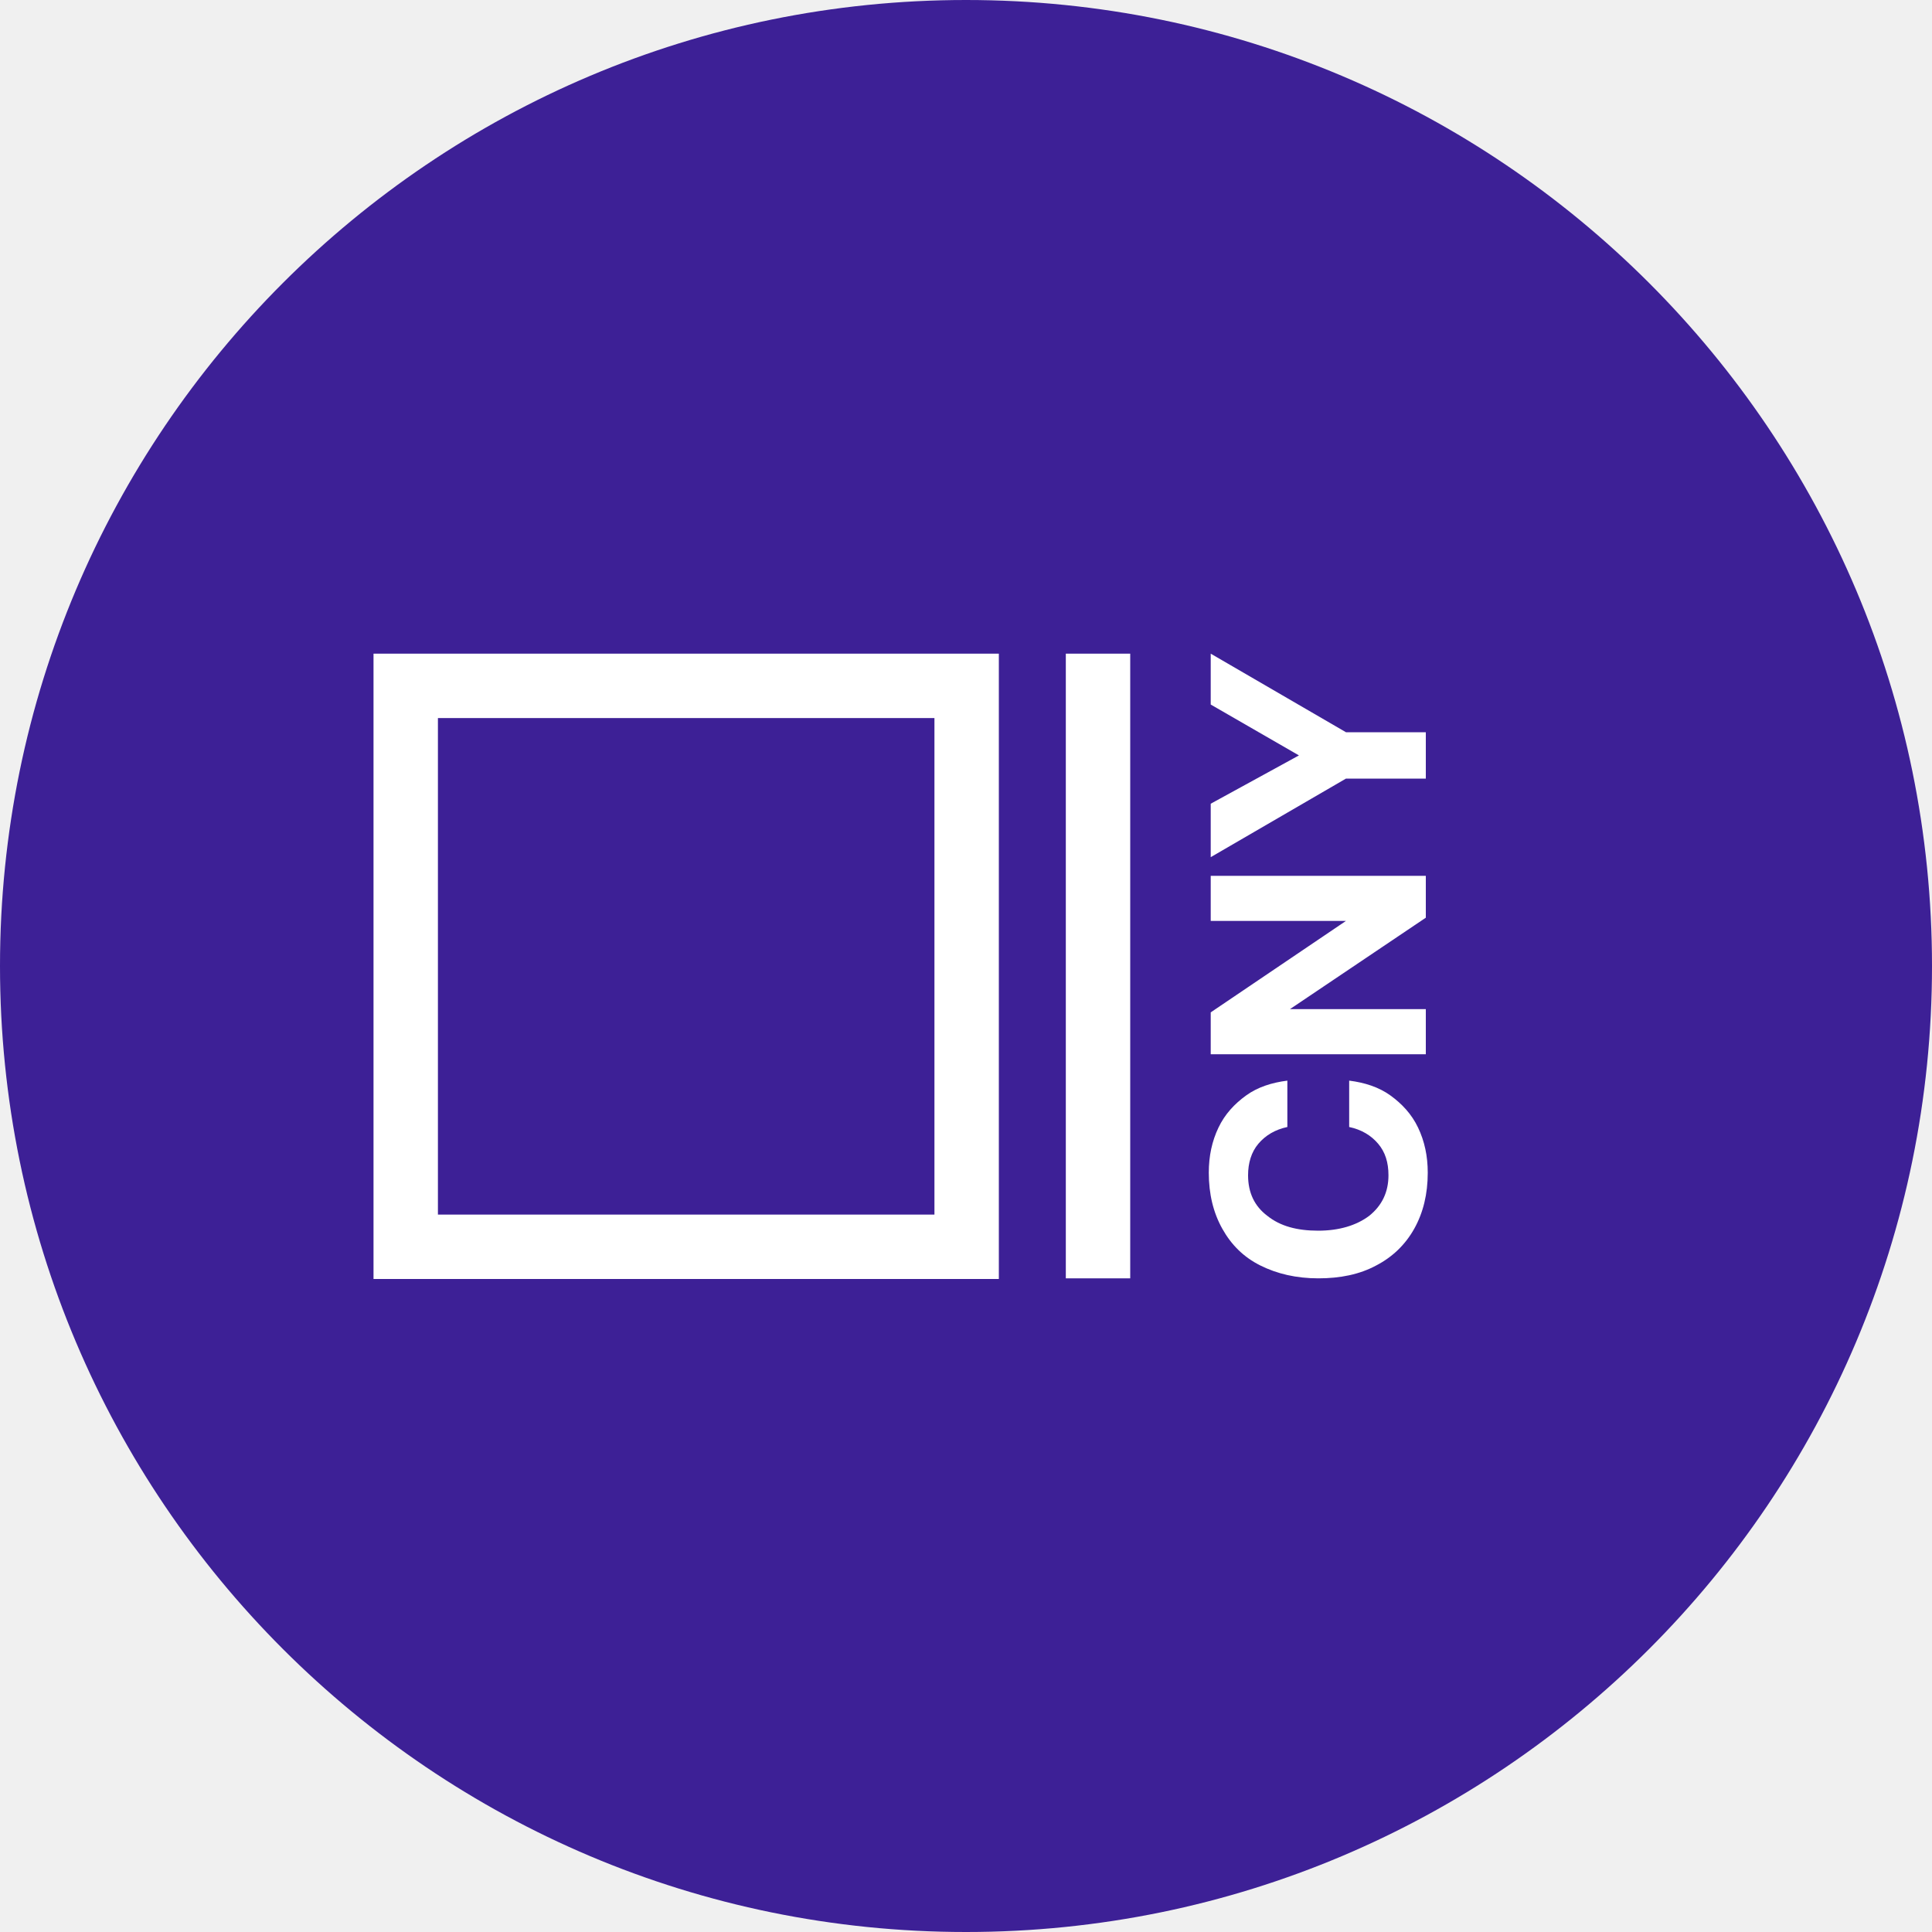
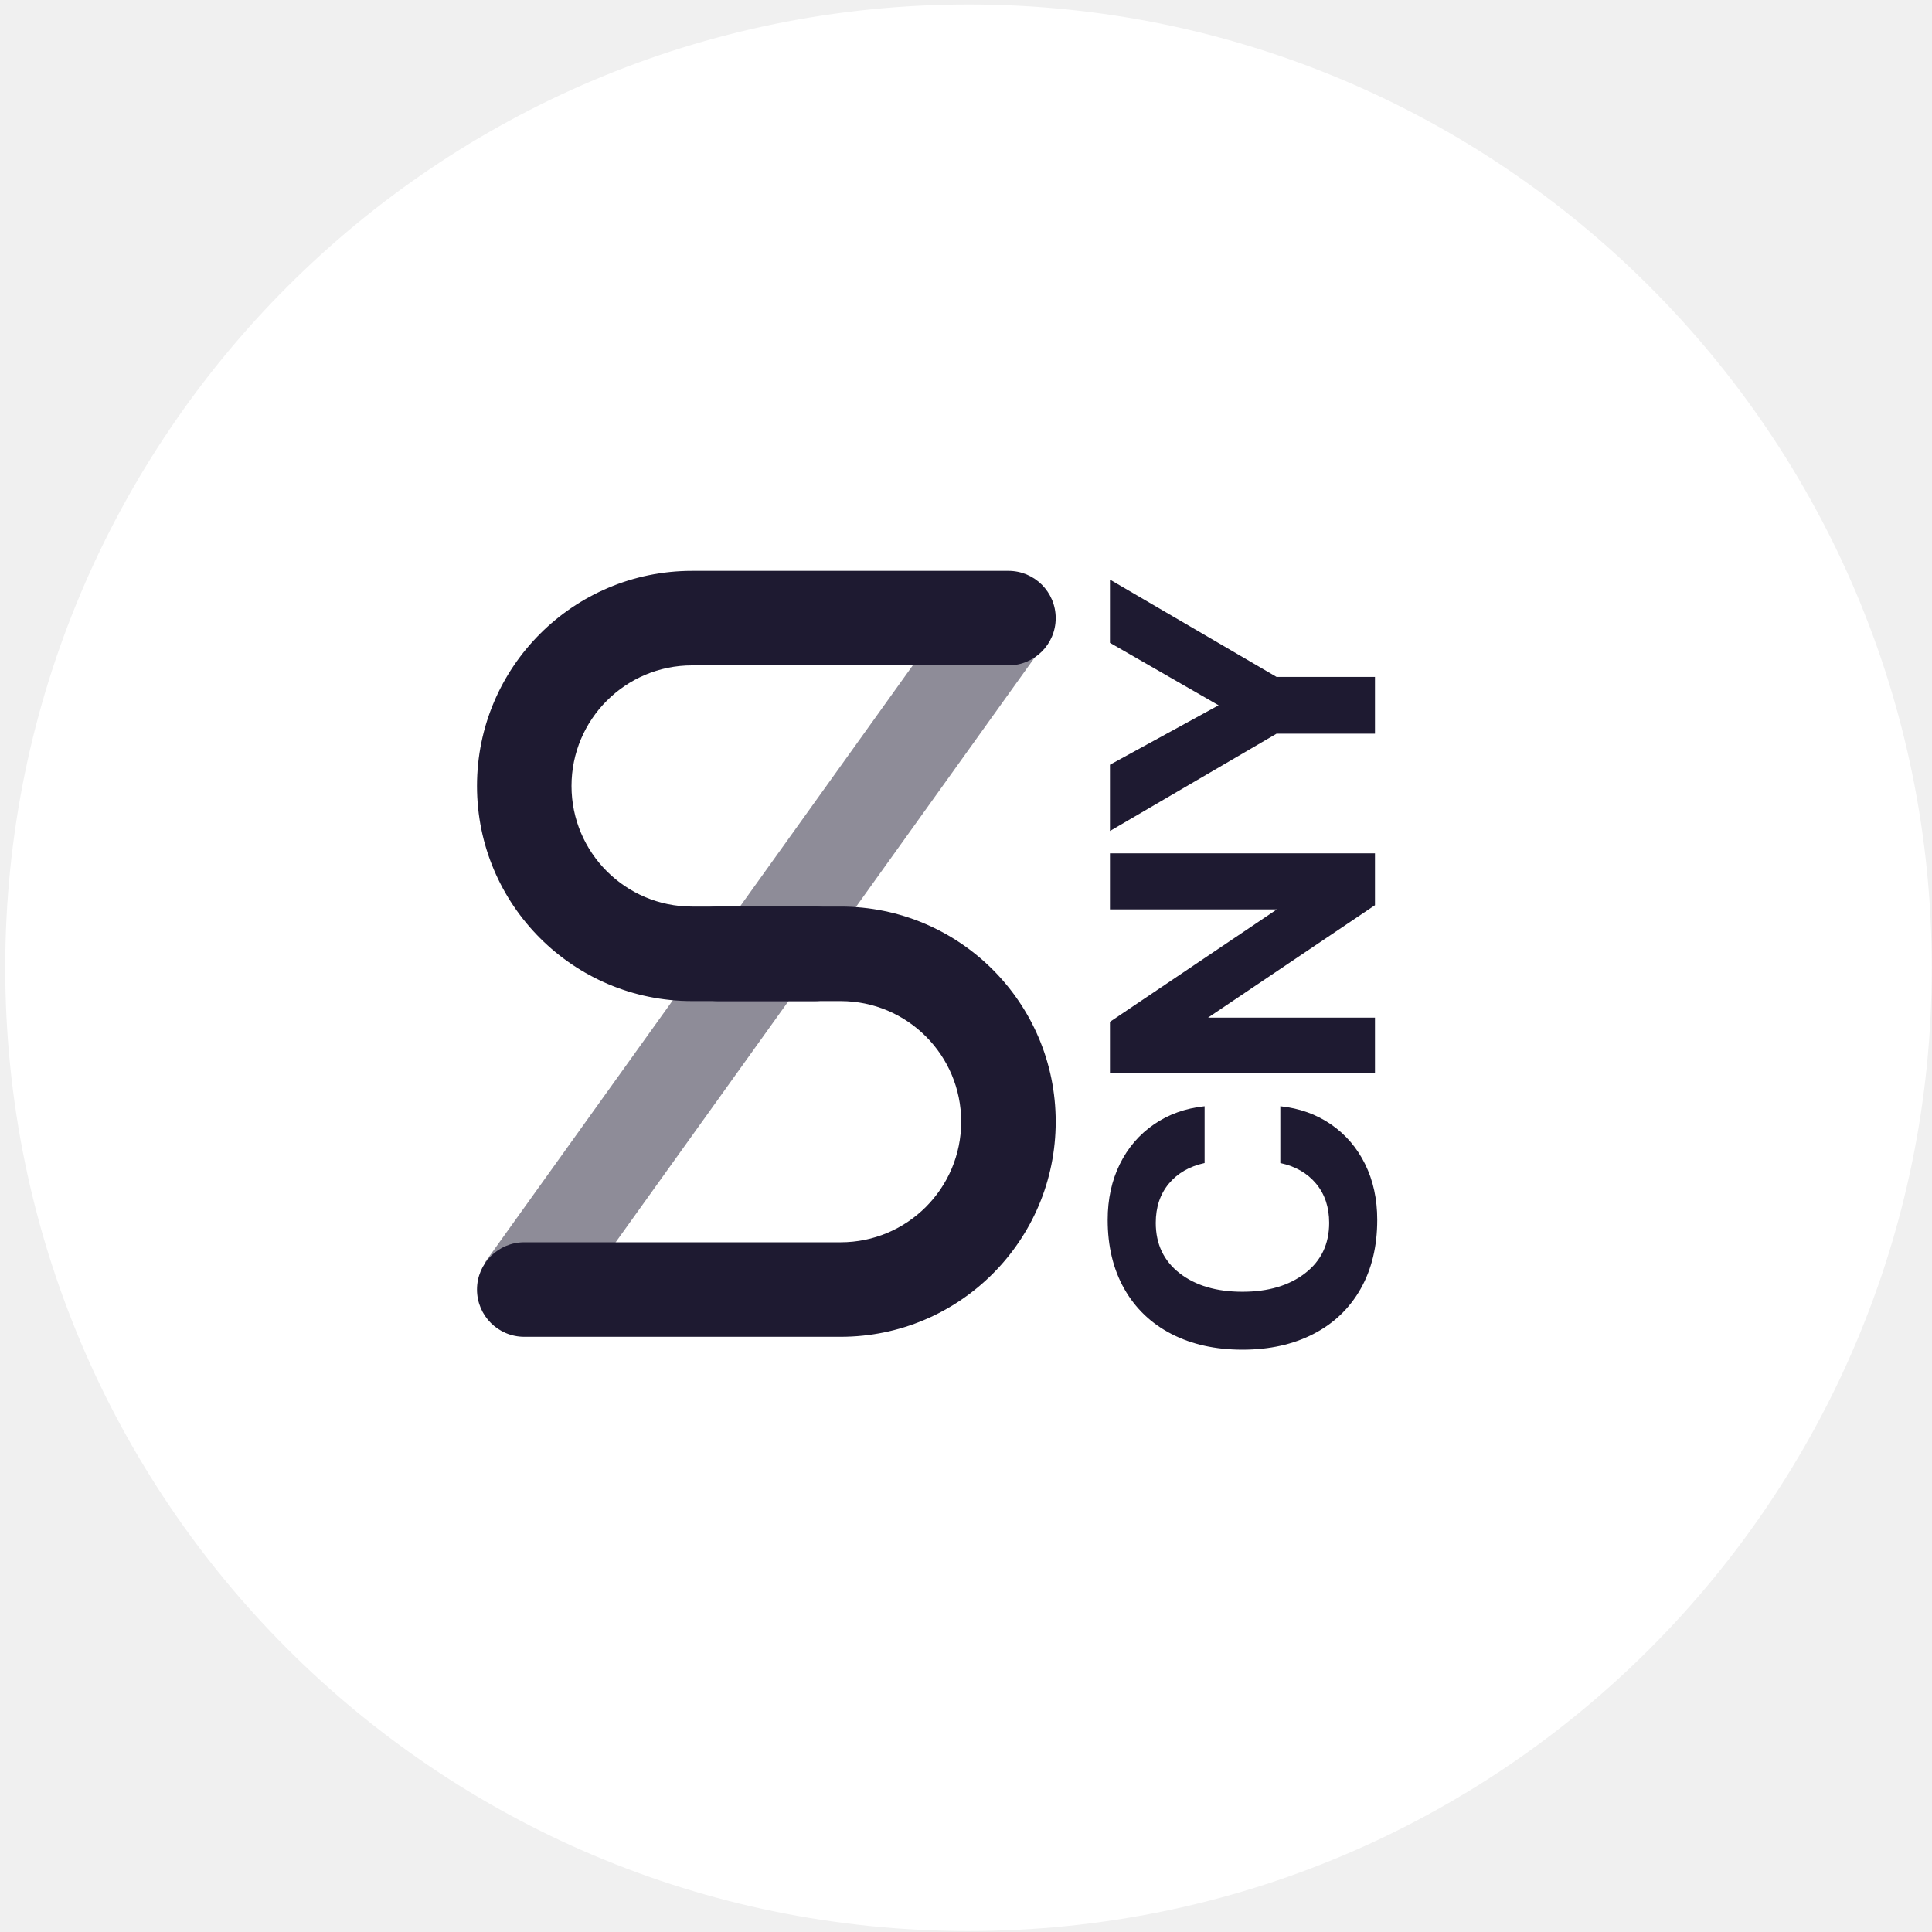
- <svg xmlns="http://www.w3.org/2000/svg" version="1.1" id="Layer_1" x="0px" y="0px" viewBox="-233 363 300 300" style="enable-background:new -233 363 300 300;" xml:space="preserve">
-   <style type="text/css">
- 	.st0{fill:#3D2096;}
- 	.st1{fill:#FFFFFF;}
- </style>
-   <g id="Main">
-     <g>
-       <circle class="st0" cx="-83" cy="513" r="150" />
-     </g>
-     <g id="Logo">
-       <g id="XMLID_1_">
-         <polygon class="st1" points="-57.5,464.5 -67.5,464.5 -67.5,561.5 -57.5,561.5    " />
-       </g>
-       <g id="XMLID_2_">
-         <path class="st1" d="M-87.9,474.5v77.1H-165v-77.1L-87.9,474.5 M-77.9,464.5H-175v97.1h97.1V464.5L-77.9,464.5z" />
-       </g>
-     </g>
-   </g>
-   <g id="Currency">
-     <path class="st1" d="M-28.3,561.5c-3.4,0-6.4-0.7-9-2c-2.6-1.3-4.5-3.2-5.9-5.7c-1.4-2.5-2.1-5.4-2.1-8.7c0-2.6,0.5-4.9,1.5-7   c1-2.1,2.5-3.7,4.3-5c1.8-1.3,4-2,6.4-2.3v7.2c-1.9,0.4-3.4,1.3-4.5,2.6c-1.1,1.3-1.6,3-1.6,4.9c0,2.7,1,4.8,3,6.3   c2,1.6,4.6,2.3,7.9,2.3c3.2,0,5.9-0.8,7.9-2.3c2-1.6,3-3.7,3-6.3c0-2-0.5-3.6-1.6-4.9c-1.1-1.3-2.6-2.2-4.5-2.6v-7.2   c2.4,0.3,4.6,1,6.4,2.3c1.8,1.3,3.3,2.9,4.3,5c1,2.1,1.5,4.4,1.5,7c0,3.3-0.7,6.2-2.1,8.7c-1.4,2.5-3.4,4.4-5.9,5.7   C-21.9,560.9-24.9,561.5-28.3,561.5L-28.3,561.5z" />
-     <polygon class="st1" points="-11.6,526.7 -45,526.7 -45,520.2 -24,506 -45,506 -45,499 -11.6,499 -11.6,505.5 -32.7,519.7    -11.6,519.7 -11.6,526.7  " />
-     <polygon class="st1" points="-45,496.1 -45,487.8 -31.3,480.3 -45,472.4 -45,464.5 -24,476.7 -11.6,476.7 -11.6,483.9 -24,483.9    -45,496.1  " />
+ <svg xmlns="http://www.w3.org/2000/svg" width="300" height="300">
+   <g fill="none" fill-rule="evenodd">
+     <circle cx="150.39" cy="150.271" r="149.576" fill="#FFF" />
+     <path fill="#8E8C98" d="M87.203 204.618l-11.93-8.548 75.033-104.712 11.929 8.548z" />
+     <path fill="#1E1A31" d="M126.517 140.772a7.338 7.338 0 1 1 0 14.676h-19.048c-18.448 0-33.402-14.955-33.402-33.402 0-18.448 14.954-33.403 33.402-33.403h49.122a7.338 7.338 0 1 1 0 14.676H107.47c-10.342 0-18.726 8.384-18.726 18.727 0 10.342 8.384 18.726 18.726 18.726h19.048z" />
+     <path fill="#1E1A31" d="M111.48 155.448a7.338 7.338 0 0 1 0-14.676h19.047c18.447 0 33.402 14.955 33.402 33.403s-14.955 33.403-33.402 33.403H81.405a7.338 7.338 0 1 1 0-14.676h49.122c10.342 0 18.726-8.384 18.726-18.727 0-10.342-8.384-18.727-18.726-18.727h-19.048zM192.93 209.579c-4.194 0-7.869-.813-11.024-2.44-3.155-1.626-5.595-3.958-7.32-6.996-1.724-3.037-2.586-6.614-2.586-10.73 0-3.213.627-6.094 1.881-8.641 1.254-2.548 3.018-4.605 5.291-6.173 2.274-1.568 4.9-2.509 7.878-2.822v8.818c-2.351.51-4.203 1.578-5.555 3.204-1.353 1.627-2.029 3.655-2.029 6.085 0 3.292 1.235 5.899 3.704 7.82 2.47 1.92 5.722 2.88 9.76 2.88 3.997 0 7.24-.96 9.729-2.88 2.489-1.921 3.733-4.528 3.733-7.82 0-2.43-.676-4.458-2.028-6.085-1.352-1.626-3.204-2.694-5.556-3.204v-8.818c2.979.313 5.605 1.254 7.878 2.822 2.273 1.568 4.037 3.625 5.291 6.173 1.254 2.547 1.881 5.428 1.881 8.642 0 4.115-.862 7.692-2.586 10.73-1.725 3.037-4.165 5.369-7.32 6.995-3.155 1.627-6.83 2.44-11.023 2.44zm20.576-42.917h-41.153v-7.995l25.926-17.46h-25.926v-8.702h41.153v8.054l-25.927 17.461h25.927v8.642zm-41.153-37.625v-10.289l16.872-9.23-16.872-9.7V90l25.867 15.109h15.286v8.819H198.22l-25.867 15.109z" />
  </g>
</svg>
